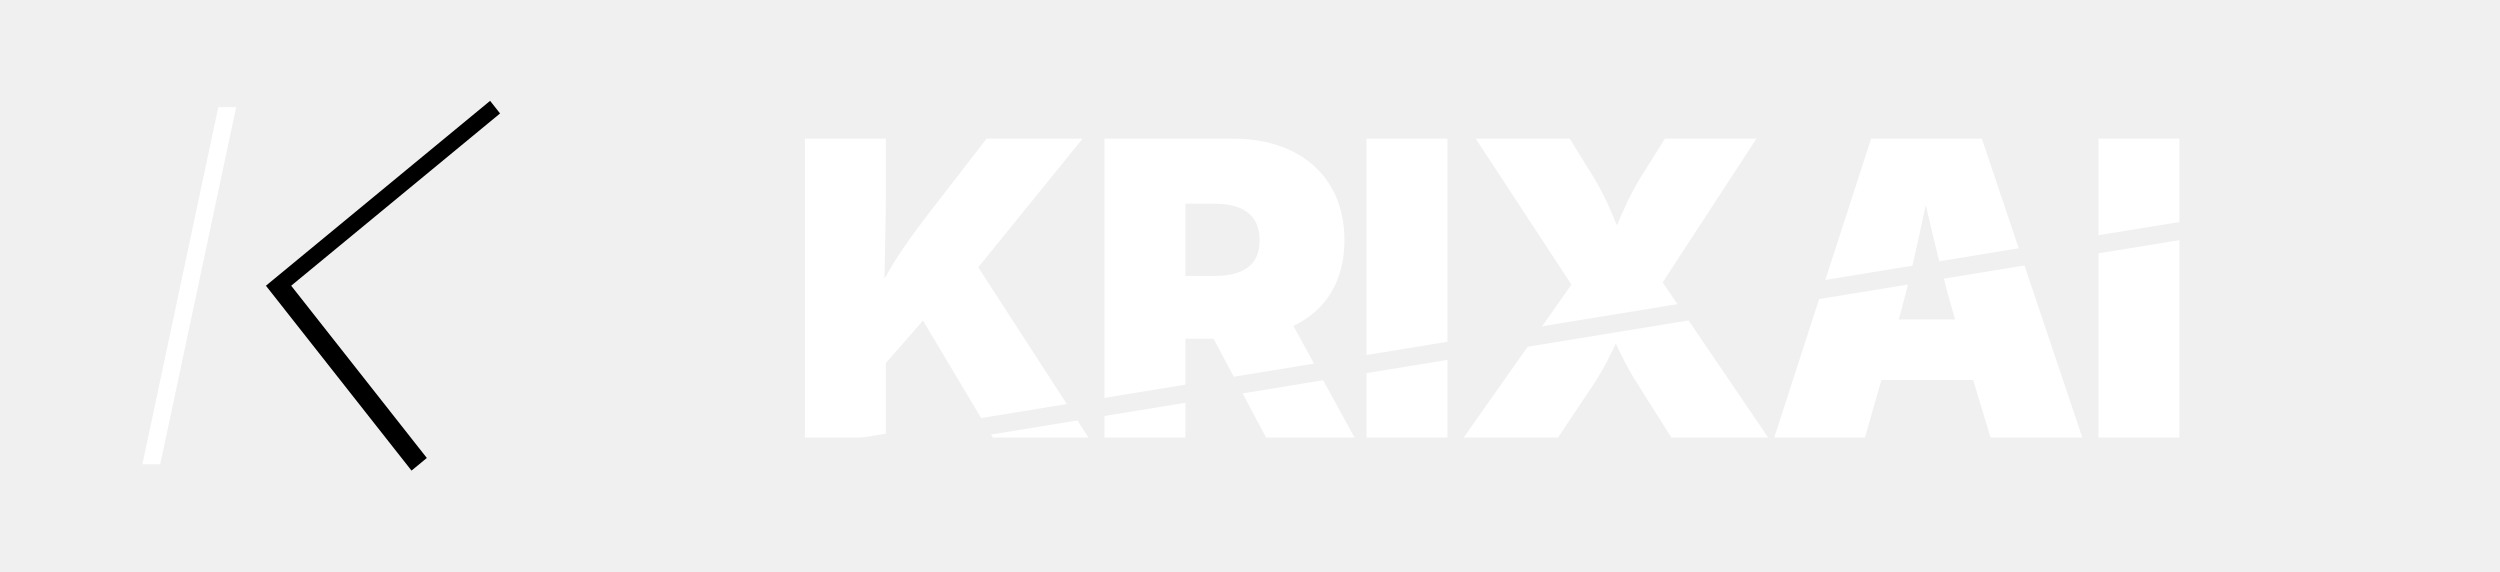
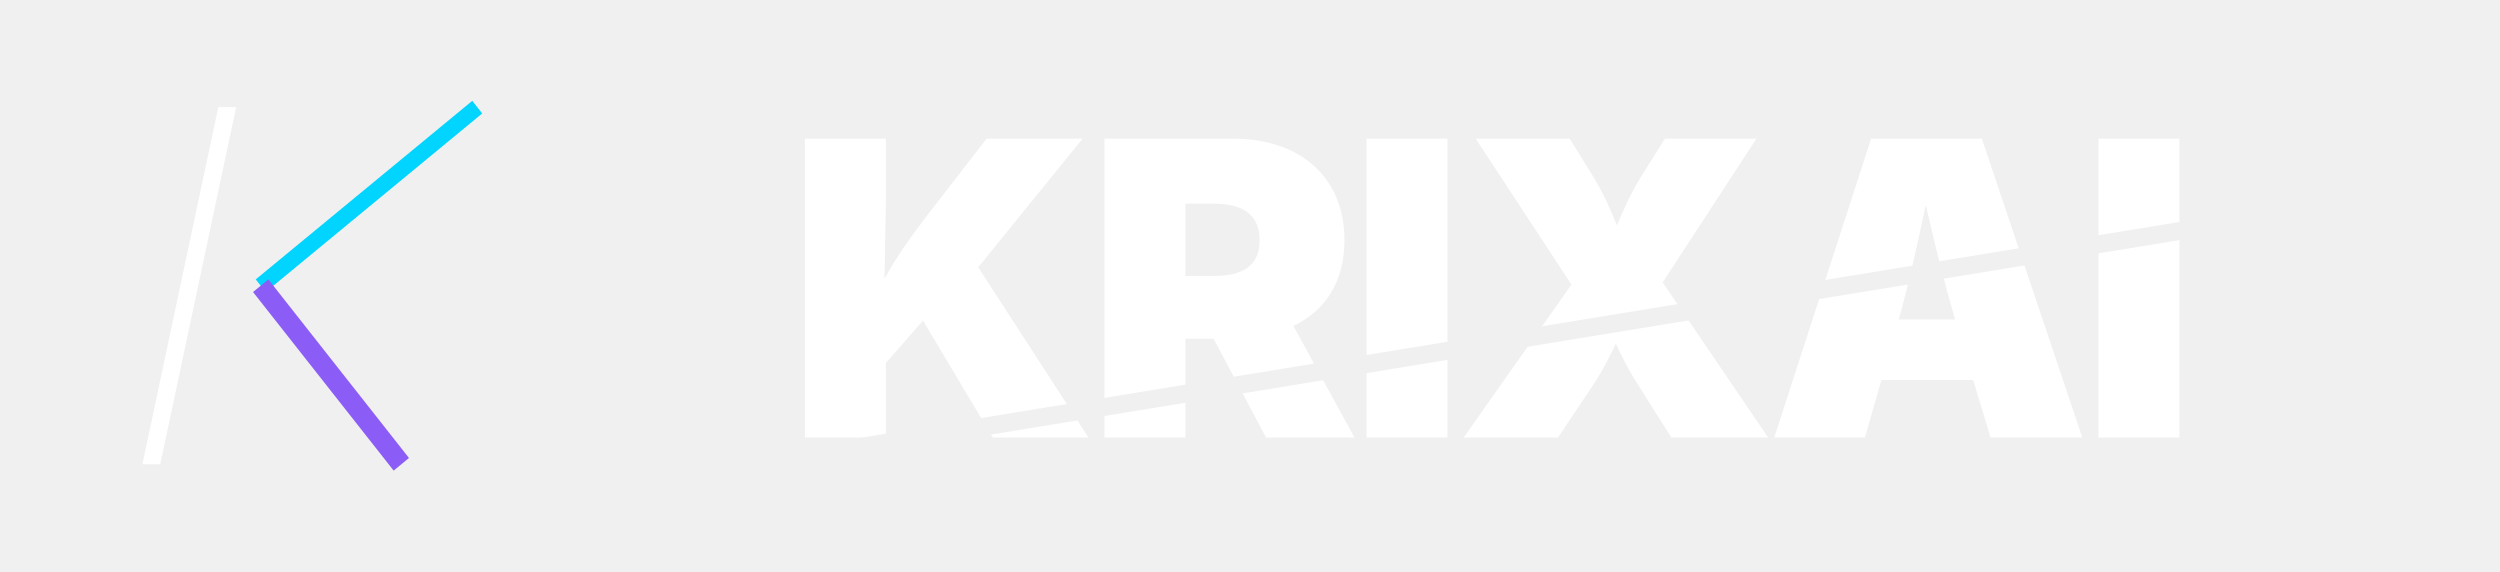
<svg xmlns="http://www.w3.org/2000/svg" viewBox="0 0 140 32" fill="none">
  <defs>
-     <linearGradient id="krixai-lockup-gradient" x1="13" y1="6" x2="23" y2="26" gradientUnits="userSpaceOnUse">
-       <stop offset="0%" stopColor="#00D4FF" />
-       <stop offset="100%" stopColor="#8B5CF6" />
-     </linearGradient>
    <mask id="text-slice">
      <rect x="0" y="0" width="140" height="32" fill="white" />
      <line x1="30" y1="28" x2="140" y2="10" stroke="black" strokeWidth="1.5" />
    </mask>
  </defs>
  <g transform="translate(6, 0) skewX(-12)">
-     <line x1="8" y1="6" x2="8" y2="26" stroke="#FFFFFF" strokeWidth="2.5" />
-     <path d="M23 6 L13 16 L23 26" stroke="url(#krixai-lockup-gradient)" strokeWidth="2.5" strokeLinejoin="miter" fill="none" />
+     <line x1="8" y1="6" x2="8" y2="26" stroke="#FFFFFF" strokeWidth="1.8" />
+     <line x1="12" y1="16" x2="22" y2="6" stroke="#00D4FF" strokeWidth="1.8" strokeLinecap="square" />
+     <line x1="12" y1="16" x2="22" y2="26" stroke="#8B5CF6" strokeWidth="1.8" strokeLinecap="square" />
  </g>
  <text x="44" y="24.5" font-family="Inter, 'Helvetica Neue', Helvetica, Arial, sans-serif" font-weight="900" font-size="23" fill="#FFFFFF" letter-spacing="-0.03em" mask="url(#text-slice)">
    KRIXAI
  </text>
</svg>
